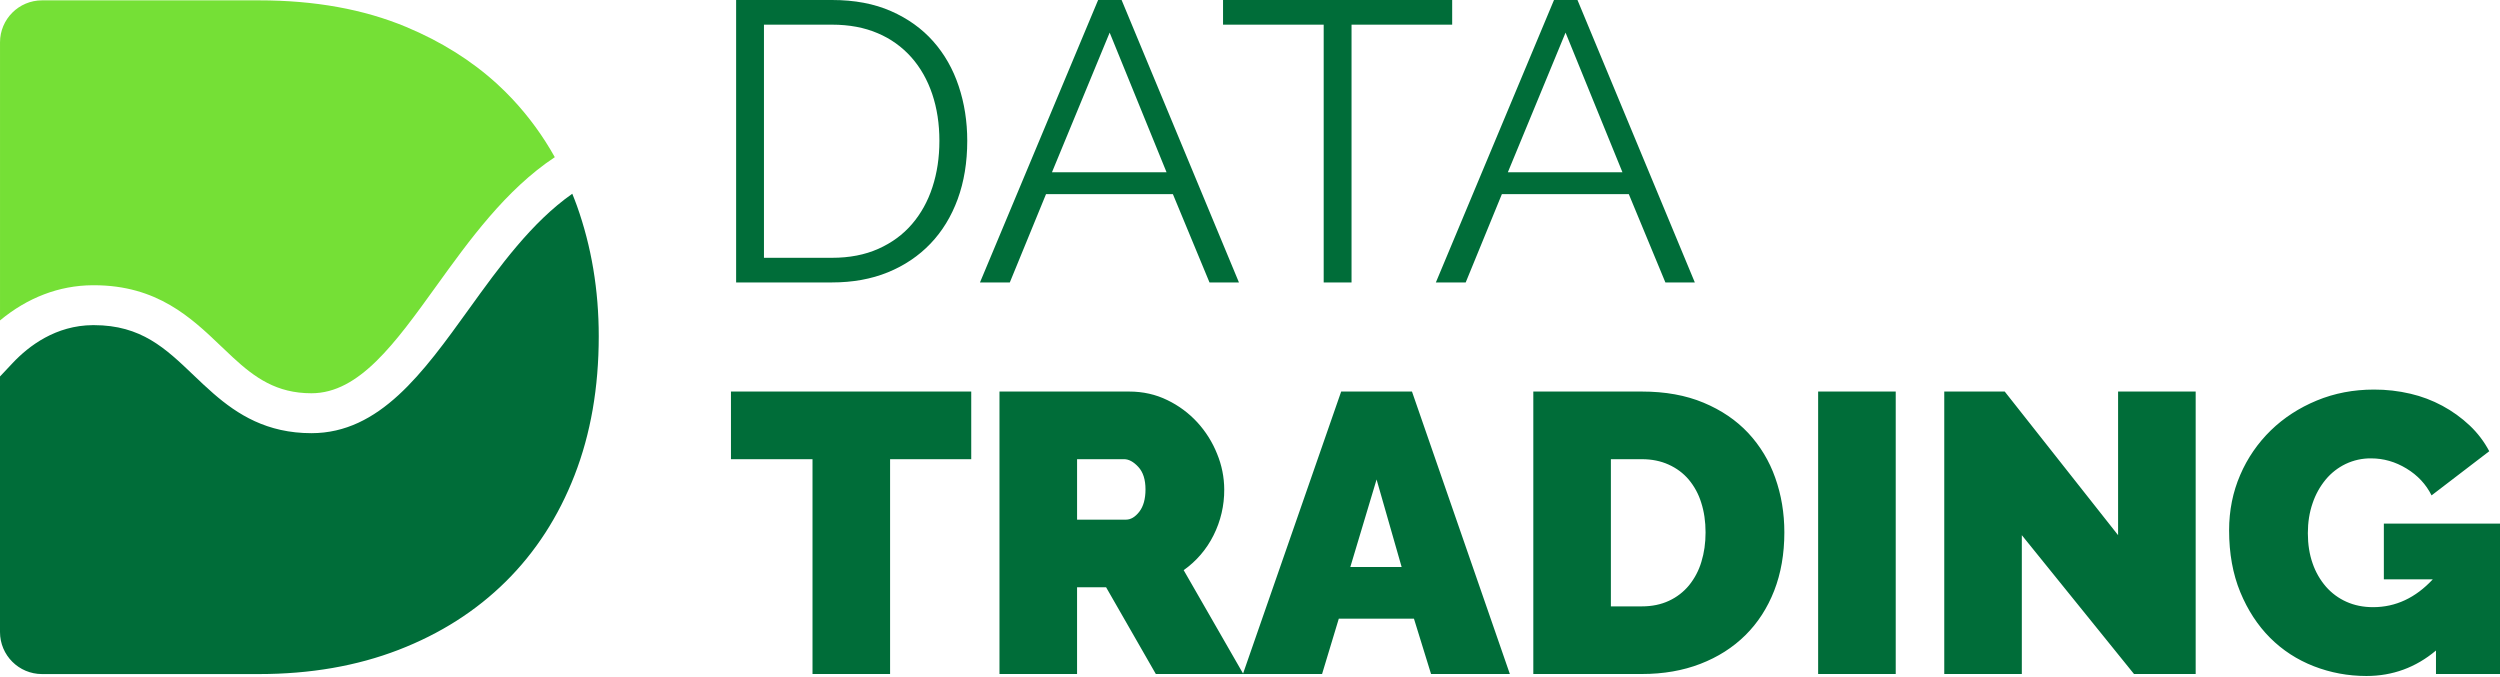
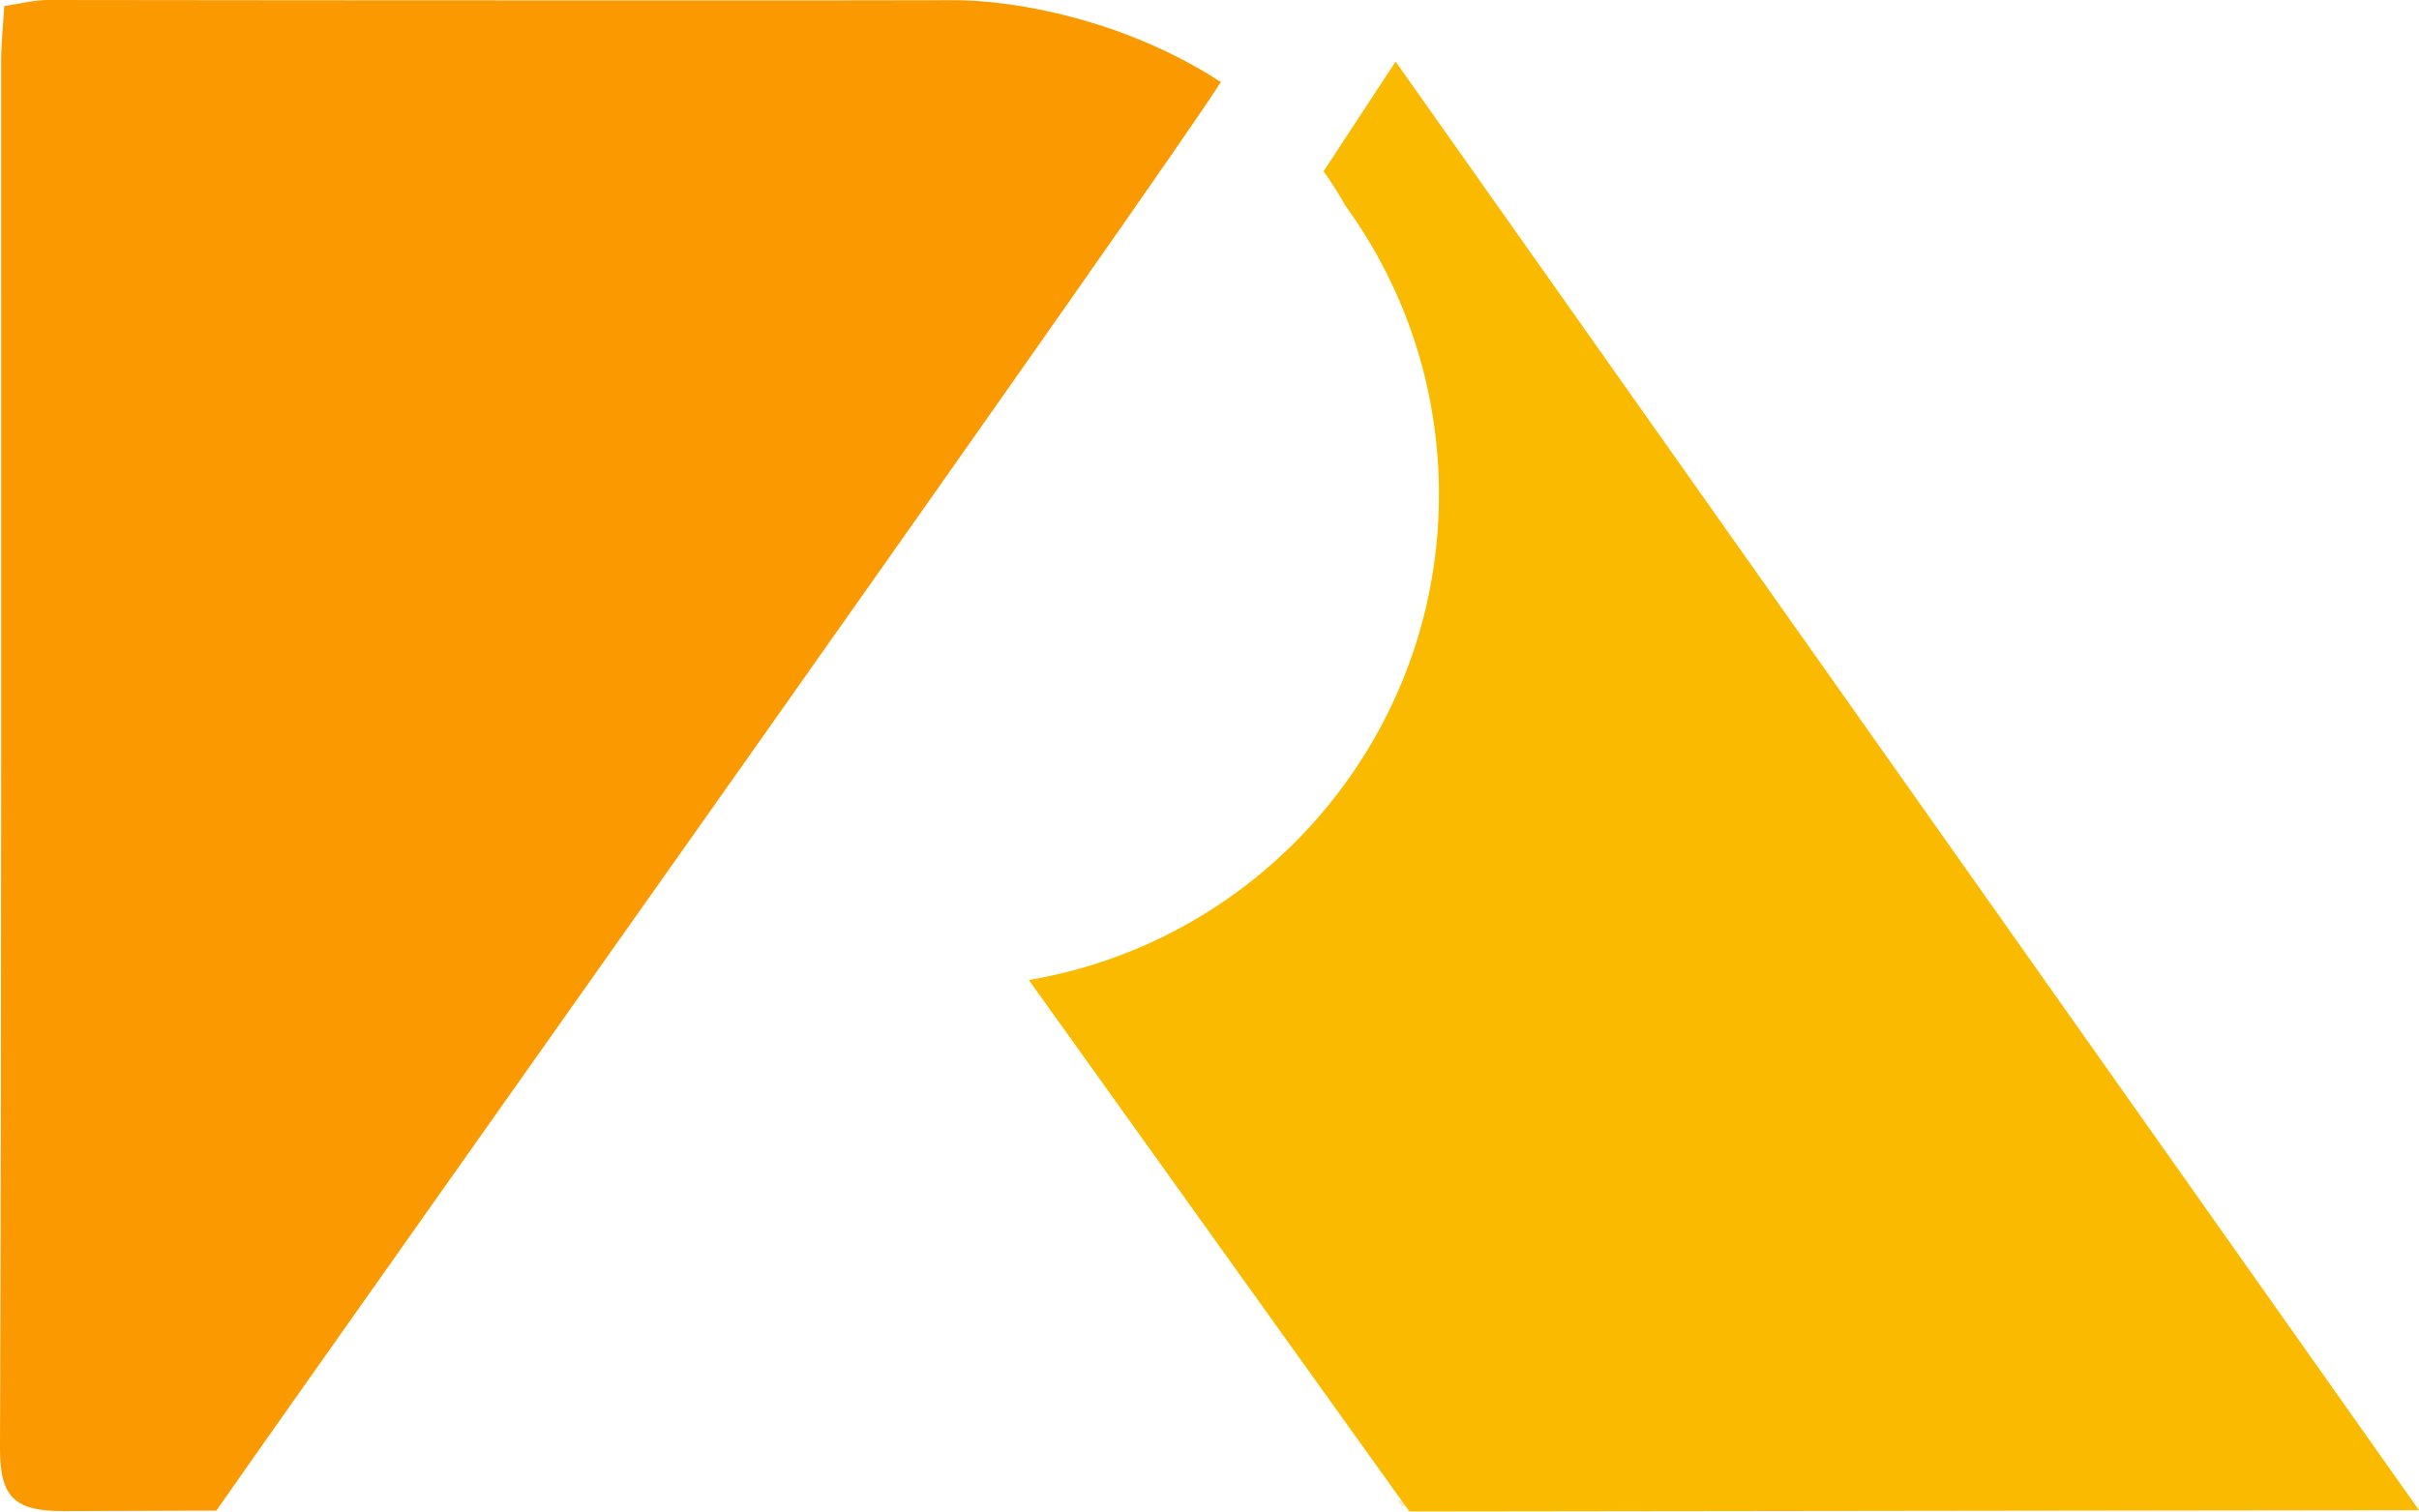
- <svg xmlns="http://www.w3.org/2000/svg" width="200" height="54.08" viewBox="0 0 200 54.08">
-   <style>
-                                   .st0,
-                                   .st1 {
-                                       fill-rule: evenodd;
-                                       clip-rule: evenodd;
-                                       fill: #75e036
-                                   }
- 
-                                   .st1 {
-                                       fill: #006d39
-                                   }
-                               </style>
-   <path class="st0" d="M40.992 7.923a22.774 22.774 0 0 0-1.211-1.196c-2.048-1.873-4.478-3.398-7.292-4.574C29.099.739 25.177.028 20.724.028H3.363A3.361 3.361 0 0 0 .001 3.39v22.245c2.193-1.822 4.72-2.799 7.409-2.816h.097c5.073 0 7.791 2.599 10.191 4.892.319.307.634.605.946.893 1.745 1.608 3.477 2.857 6.27 2.857 3.818 0 6.686-3.985 10.007-8.599 2.6-3.61 5.546-7.697 9.463-10.288a23.662 23.662 0 0 0-3.392-4.651z" />
-   <path class="st1" d="M46.154 16.463c-.116-.326-.244-.645-.371-.963-3.251 2.281-5.805 5.804-8.27 9.228-3.674 5.105-7.145 9.926-12.599 9.926-3.557 0-5.906-1.491-7.843-3.175a44.356 44.356 0 0 1-1.58-1.46c-2.248-2.15-4.193-4.008-7.985-4.008H7.43c-2.963.019-5.122 1.656-6.412 3.026L0 30.118v20.446a3.362 3.362 0 0 0 3.362 3.361h17.362c4.097 0 7.819-.646 11.16-1.935 3.339-1.29 6.199-3.112 8.577-5.465 2.379-2.354 4.213-5.188 5.503-8.503C47.254 34.707 47.9 31 47.9 26.901c.001-3.694-.581-7.174-1.746-10.438zM71.031 21.785c1.326-.543 2.46-1.305 3.405-2.292.944-.986 1.671-2.175 2.18-3.564.508-1.39.764-2.944.764-4.663 0-1.548-.228-3.008-.685-4.376-.455-1.368-1.135-2.561-2.035-3.58-.901-1.018-2.027-1.825-3.374-2.418C69.938.297 68.363 0 66.559 0H58.89v22.595h7.669c1.656 0 3.146-.27 4.472-.81M61.117 1.973h5.442c1.379 0 2.6.229 3.659.685a7.465 7.465 0 0 1 2.69 1.926c.732.827 1.288 1.809 1.671 2.943.382 1.135.573 2.381.573 3.739 0 1.337-.185 2.572-.558 3.708-.37 1.135-.917 2.121-1.639 2.959-.721.839-1.617 1.495-2.688 1.973-1.073.479-2.308.718-3.708.718h-5.442V1.973zM83.681 15.532h10.151l2.928 7.064h2.356L89.728 0H87.85l-9.452 22.595h2.387l2.896-7.063zm5.092-12.923l4.55 11.17h-9.165l4.615-11.17zM105.895 22.595h2.228V1.973h8.051V0H97.843v1.973h8.052zM117.256 22.595l2.894-7.064h10.154l2.927 7.064h2.355L126.198 0h-1.878l-9.451 22.595h2.387zm7.988-19.986l4.551 11.17h-9.166l4.615-11.17zM58.477 36.735h6.524V53.92h6.206V36.735h6.492v-5.411H58.477zM107.294 31.324l-7.848 22.561-4.752-8.272a7.495 7.495 0 0 0 2.387-2.784 8.038 8.038 0 0 0 .858-3.675 7.54 7.54 0 0 0-.572-2.848 8.264 8.264 0 0 0-1.576-2.514 7.92 7.92 0 0 0-2.403-1.783c-.932-.457-1.951-.685-3.055-.685H79.958v22.595h6.207v-6.937h2.323l3.978 6.937h13.3l1.337-4.423h6.014l1.367 4.423h6.304l-7.83-22.595h-5.664zm-16.148 9.612c-.33.424-.686.636-1.067.636h-3.913v-4.838h3.756c.381 0 .763.206 1.145.621.382.412.573 1.014.573 1.798-.001.765-.167 1.358-.494 1.783m16.88 4.423l2.1-7.001 2.005 7.001h-4.105zM139.852 34.634c-.957-1.018-2.143-1.824-3.566-2.418-1.421-.595-3.065-.892-4.932-.892h-8.689V53.92h8.689c1.719 0 3.277-.27 4.677-.812 1.402-.542 2.601-1.304 3.598-2.291.997-.988 1.765-2.175 2.308-3.565.541-1.391.811-2.945.811-4.663 0-1.548-.244-3.006-.732-4.375a10.22 10.22 0 0 0-2.164-3.58m-3.741 10.312a5.45 5.45 0 0 1-.986 1.877 4.54 4.54 0 0 1-1.609 1.241c-.635.297-1.358.446-2.163.446h-2.482V36.735h2.482c.786 0 1.495.143 2.13.429.64.288 1.174.685 1.609 1.195a5.3 5.3 0 0 1 1.003 1.846c.233.721.35 1.517.35 2.386 0 .848-.11 1.633-.334 2.355M145.451 31.324h6.207V53.92h-6.207zM169.447 42.813l-9.069-11.489h-4.837V53.92h6.205V42.813l8.975 11.107h4.933V31.324h-6.207zM190.708 41.89v4.456h3.915c-1.381 1.485-2.971 2.227-4.776 2.227-.785 0-1.493-.144-2.131-.43a4.712 4.712 0 0 1-1.639-1.209 5.629 5.629 0 0 1-1.067-1.861c-.255-.722-.382-1.529-.382-2.419 0-.87.127-1.671.382-2.403a5.922 5.922 0 0 1 1.051-1.893 4.75 4.75 0 0 1 1.593-1.242 4.61 4.61 0 0 1 2.034-.446c.999 0 1.94.271 2.831.812.893.542 1.562 1.258 2.006 2.149l4.615-3.533a7.95 7.95 0 0 0-1.558-2.053 10.333 10.333 0 0 0-4.742-2.546 12.56 12.56 0 0 0-2.927-.333c-1.635 0-3.156.291-4.568.875-1.41.583-2.637 1.378-3.674 2.385a11.037 11.037 0 0 0-2.452 3.565c-.593 1.369-.891 2.849-.891 4.439 0 1.845.298 3.49.891 4.933.595 1.442 1.392 2.663 2.386 3.66 1 .998 2.164 1.755 3.502 2.276 1.338.519 2.737.78 4.202.78 2.1 0 3.955-.68 5.569-2.037v1.877H200V41.89h-9.292z" />
+ <svg xmlns="http://www.w3.org/2000/svg" version="1.1" id="Layer_1" x="0px" y="0px" width="400px" height="250px" viewBox="0 0 400 250" enable-background="new 0 0 400 250" xml:space="preserve">
+   <g>
+     <g>
+       <path fill="#FA9900" d="M201.866,13.567C185.764,3.083,167.152-0.114,157.127,0.035C153.816,0.085,53.376,0.079,7.877,0    C5.662-0.004,3.445,0.601,0.709,0.998c-0.195,3.28-0.516,6.188-0.517,9.097C0.165,86.556,0.289,163.019,0,239.479    c-0.032,8.301,2.511,10.483,10.646,10.449c8.376-0.034,16.752-0.062,25.128-0.085C58.907,216.727,194.175,26.098,201.866,13.567z" />
+       <path fill="#F2ECCF" d="M231.095,248.182c0.258,0.362,0.484,0.677,0.68,0.949c0.447-0.033,0.907-0.067,1.389-0.1    c-0.204-0.283-0.406-0.566-0.611-0.851L231.095,248.182z" />
+     </g>
+     <path fill="#FABA00" d="M230.771,10.18l-11.906,18.154c1.317,1.845,2.537,3.769,3.661,5.76c9.512,13.144,15.203,29.246,15.413,46.7   c0.489,40.667-28.92,74.73-67.818,81.295c20.727,28.983,55.307,77.26,62.935,87.91L400,249.784L230.771,10.18z" />
+   </g>
</svg>
